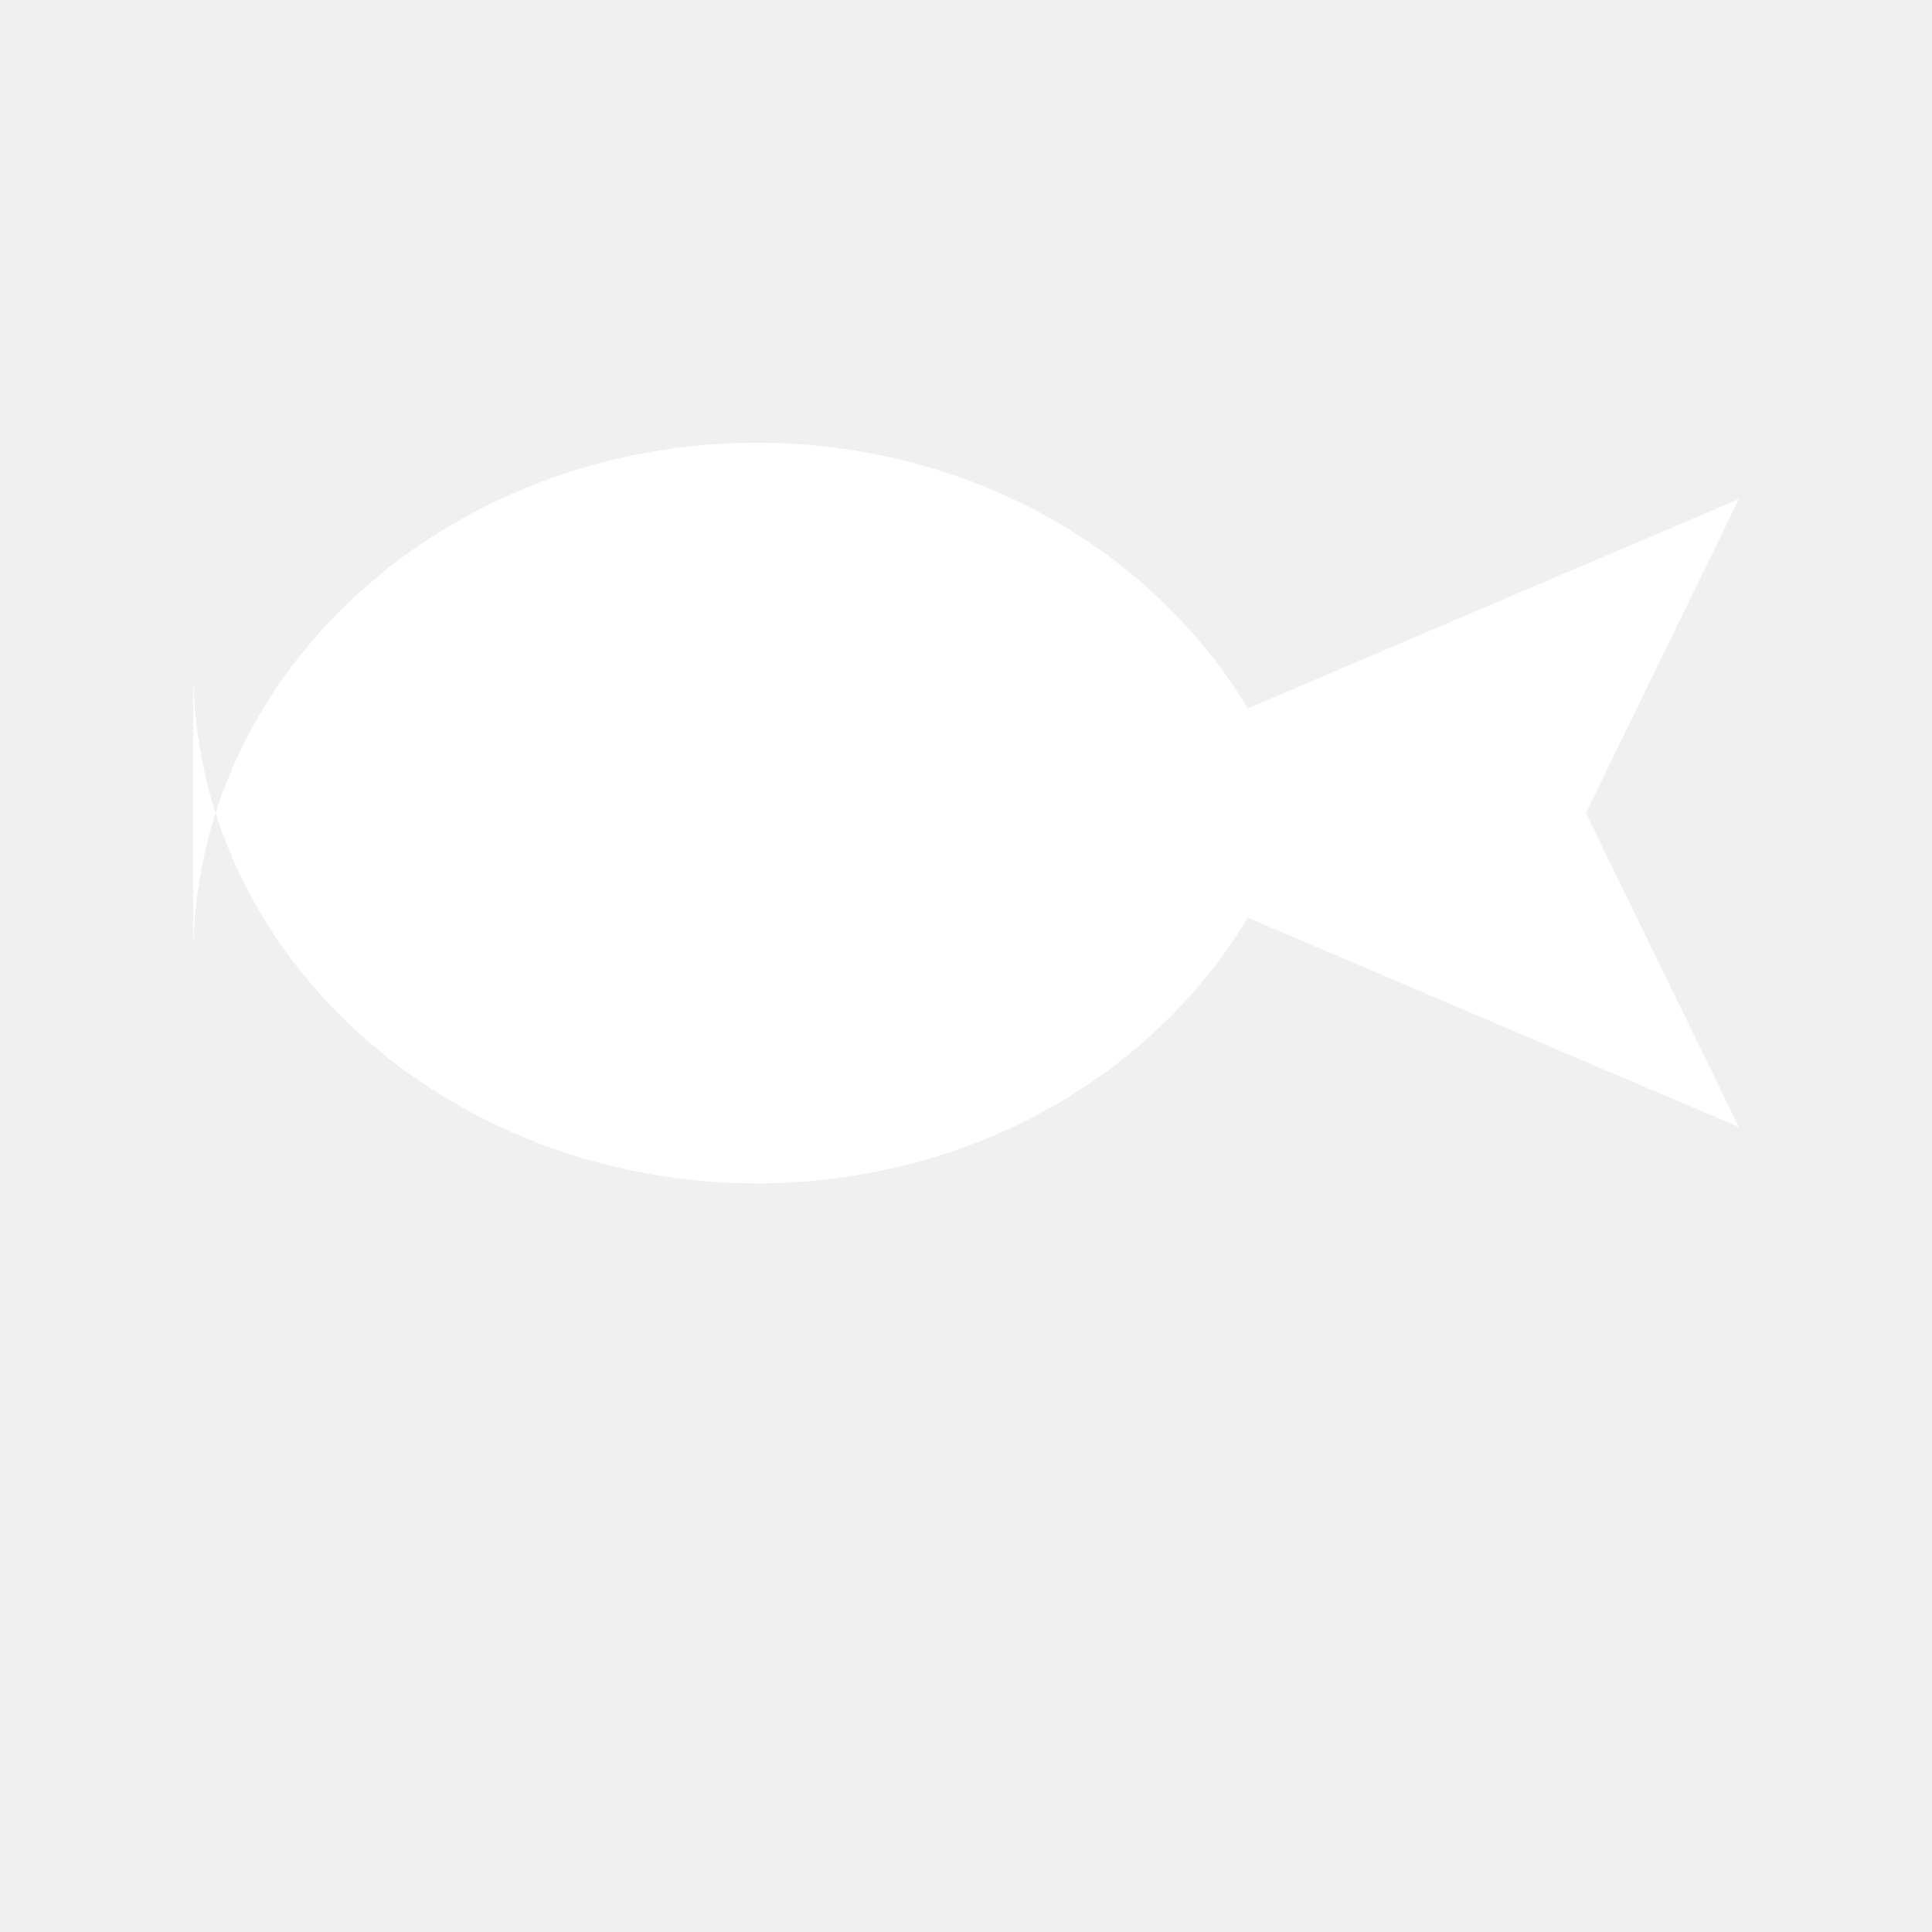
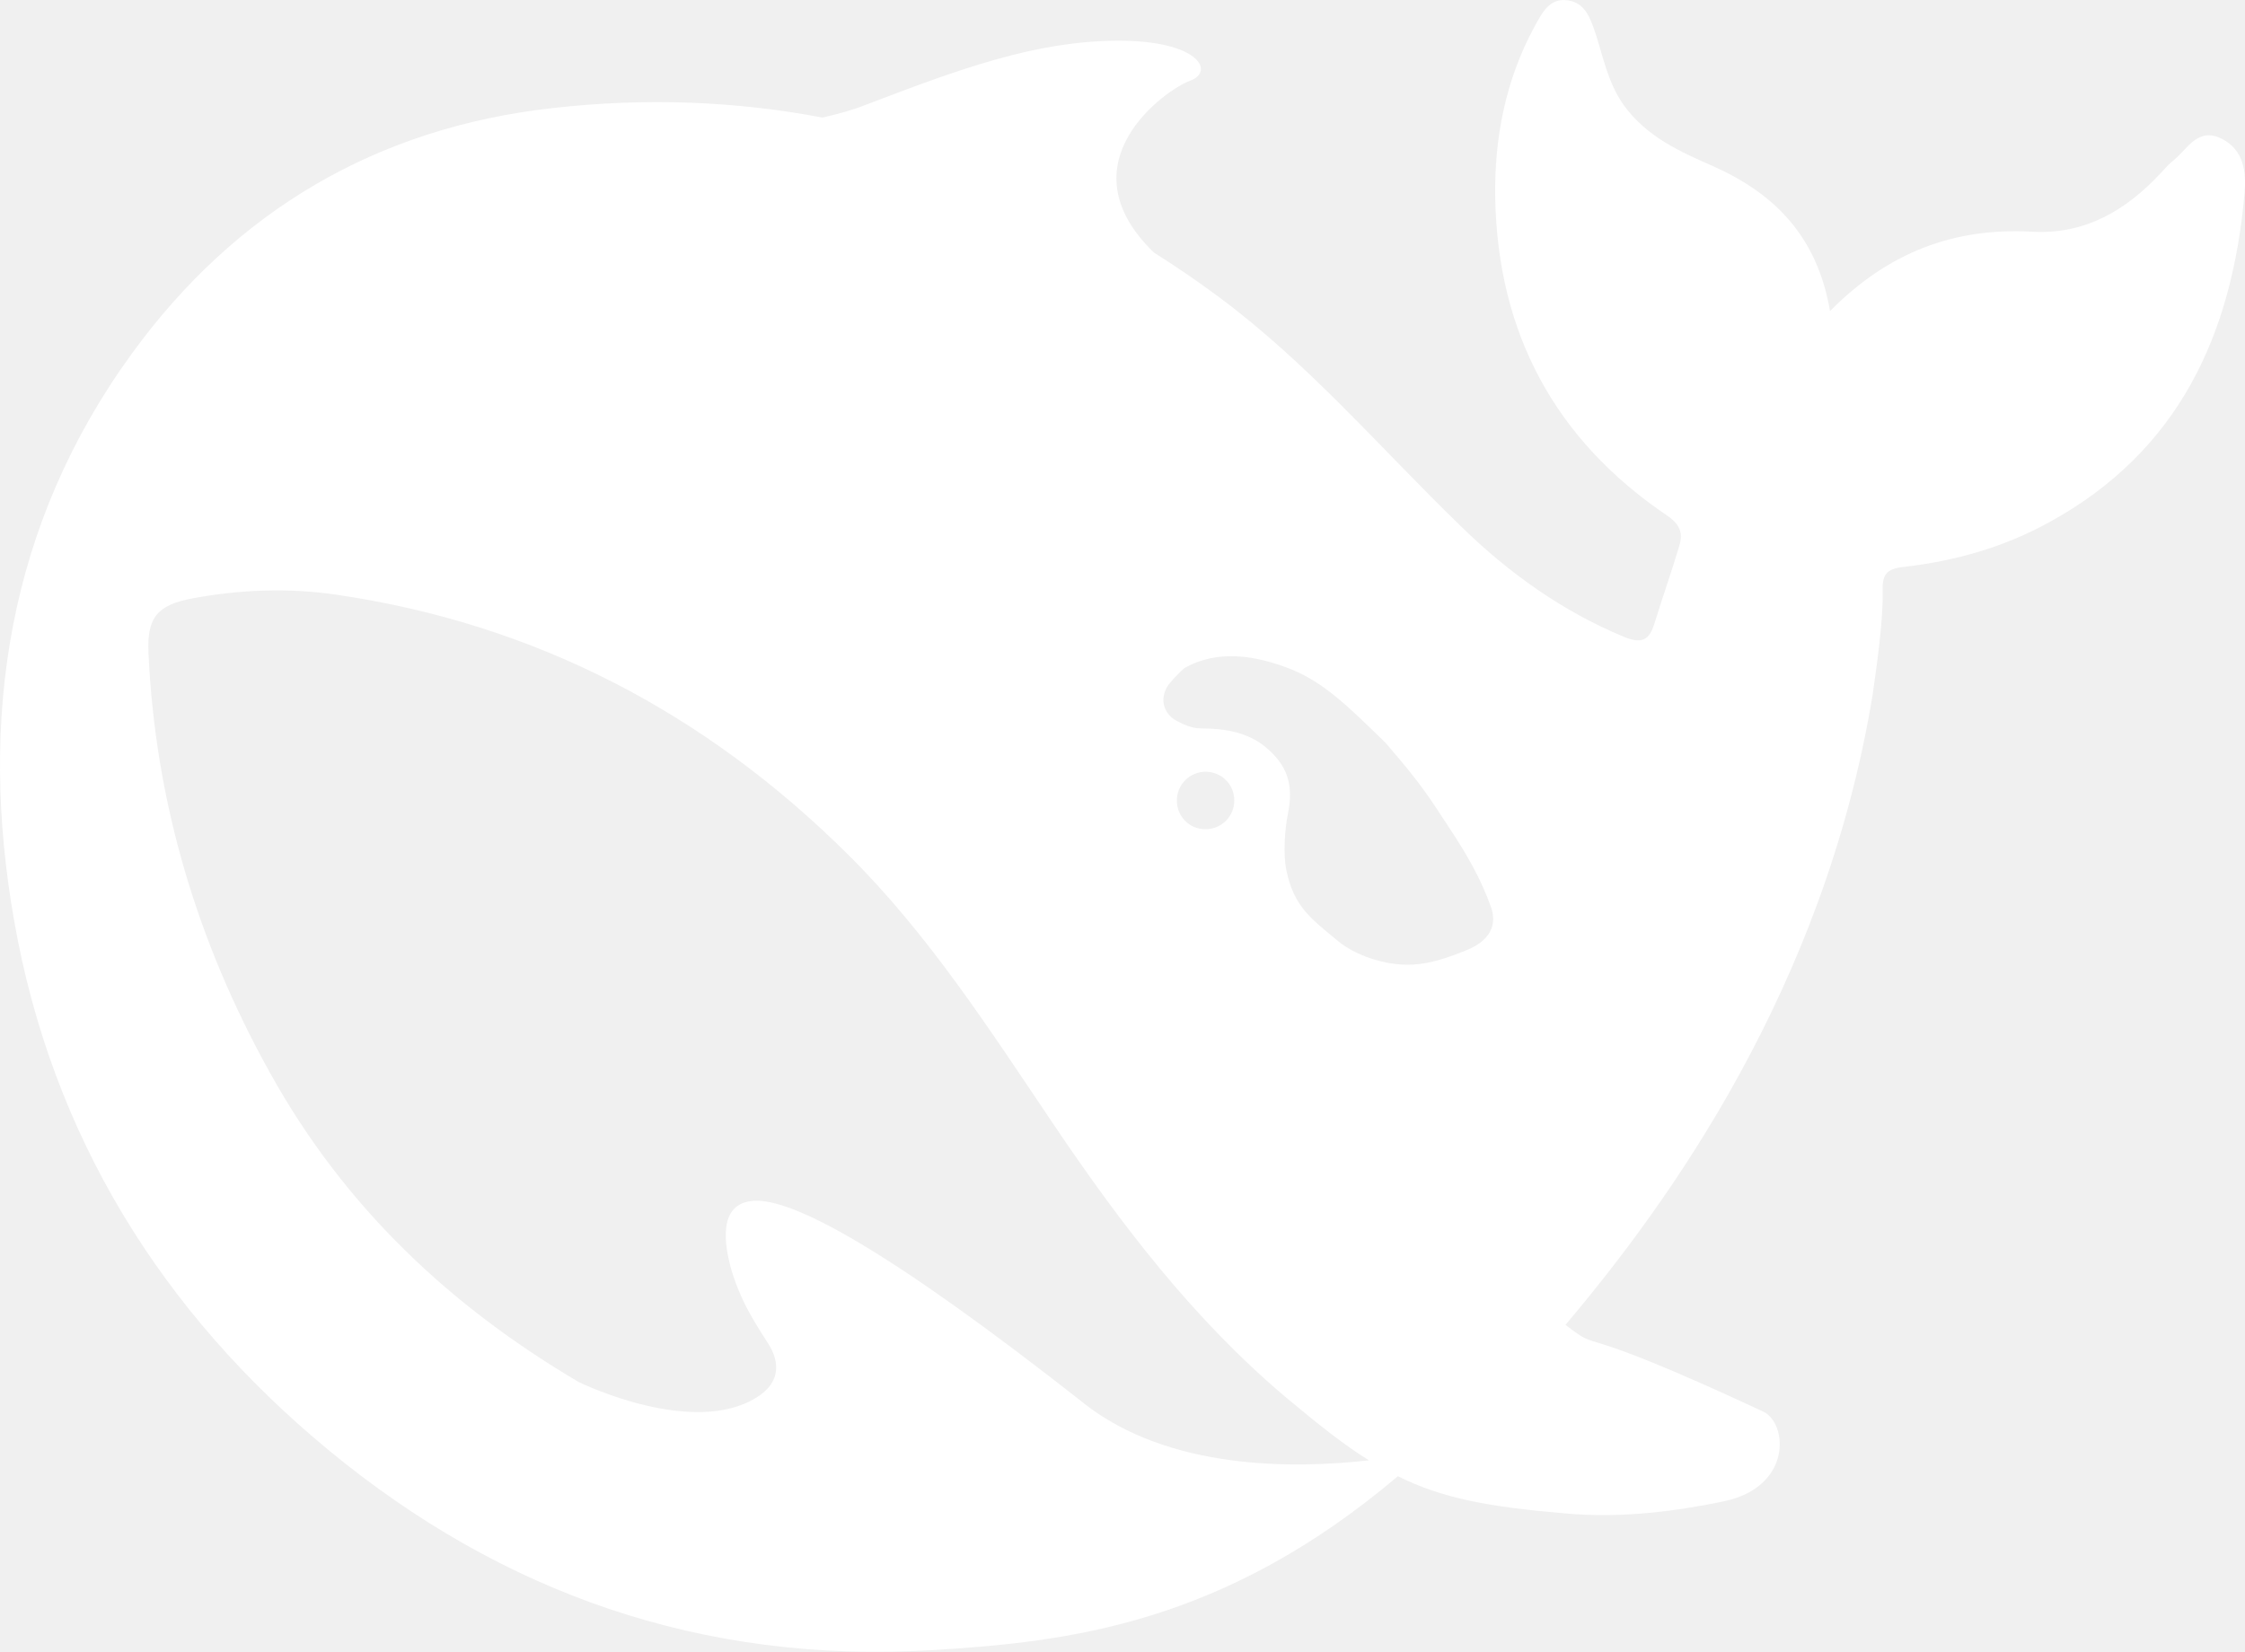
- <svg xmlns="http://www.w3.org/2000/svg" viewBox="0 0 24 24" width="24" height="24">
-   <path fill="#ffffff" d="M2.4 11.9C2.4 8.3 5.6 5.5 9.4 5.5c2.6 0 4.9 1.3 6.1 3.3l6.1-2.6-1.9 3.9 1.9 3.9-6.1-2.6c-1.2 2-3.5 3.3-6.1 3.3-3.8 0-7-2.8-7-6.4z" />
+ <svg xmlns="http://www.w3.org/2000/svg" viewBox="0 0 23.16 17.04" width="24" height="17.658" aria-hidden="true">
+   <path fill="#ffffff" d="M22.917 1.43C22.671 1.31 22.566 1.539 22.422 1.655C22.373 1.693 22.332 1.742 22.29 1.787C21.932 2.17 21.513 2.421 20.966 2.391C20.166 2.346 19.483 2.598 18.879 3.21C18.75 2.455 18.324 2.005 17.675 1.716C17.335 1.566 16.992 1.415 16.754 1.089C16.588 0.856 16.542 0.597 16.459 0.342C16.406 0.188 16.354 0.03 16.176 0.004C15.984 -0.026 15.908 0.135 15.833 0.27C15.531 0.822 15.414 1.43 15.425 2.046C15.452 3.432 16.037 4.535 17.199 5.32C17.331 5.41 17.365 5.5 17.324 5.632C17.244 5.902 17.15 6.165 17.067 6.435C17.014 6.608 16.935 6.646 16.75 6.57C16.112 6.304 15.561 5.909 15.074 5.433C14.248 4.633 13.5 3.751 12.568 3.06C12.349 2.898 12.13 2.748 11.903 2.605C10.952 1.682 12.028 0.923 12.277 0.833C12.537 0.739 12.367 0.416 11.526 0.42C10.684 0.424 9.914 0.706 8.933 1.081C8.789 1.138 8.638 1.179 8.484 1.213C7.593 1.044 6.668 1.006 5.702 1.115C3.883 1.318 2.43 2.178 1.362 3.646C0.079 5.41 -0.223 7.415 0.147 9.506C0.535 11.71 1.66 13.535 3.389 14.962C5.181 16.441 7.246 17.166 9.601 17.027C11.032 16.944 12.624 16.753 14.421 15.232C14.874 15.458 15.35 15.548 16.138 15.615C16.746 15.672 17.331 15.585 17.784 15.491C18.493 15.341 18.444 14.684 18.188 14.564C16.108 13.595 16.565 13.989 16.15 13.67C17.206 12.42 18.82 10.198 19.318 7.172C19.367 6.838 19.43 6.368 19.422 6.097C19.418 5.932 19.456 5.868 19.645 5.849C20.166 5.789 20.671 5.647 21.136 5.391C22.483 4.655 23.027 3.446 23.155 1.997C23.174 1.776 23.151 1.547 22.917 1.43ZM11.175 14.474C9.159 12.889 8.182 12.367 7.778 12.39C7.401 12.412 7.469 12.845 7.552 13.126C7.639 13.404 7.752 13.595 7.91 13.84C8.02 14.001 8.095 14.241 7.801 14.422C7.152 14.823 6.023 14.287 5.97 14.26C4.657 13.486 3.559 12.466 2.785 11.069C2.037 9.725 1.603 8.283 1.532 6.744C1.513 6.372 1.622 6.241 1.992 6.173C2.479 6.083 2.981 6.064 3.468 6.136C5.525 6.436 7.276 7.356 8.744 8.813C9.582 9.642 10.216 10.634 10.869 11.602C11.563 12.631 12.31 13.611 13.262 14.415C13.598 14.696 13.866 14.91 14.123 15.068C13.349 15.155 12.058 15.173 11.175 14.475L11.175 14.474ZM12.141 8.26C12.141 8.095 12.273 7.963 12.439 7.963C12.476 7.963 12.511 7.971 12.541 7.982C12.582 7.997 12.62 8.019 12.65 8.053C12.704 8.106 12.733 8.181 12.733 8.26C12.733 8.425 12.601 8.556 12.435 8.556C12.27 8.556 12.141 8.425 12.141 8.26ZM15.142 9.799C14.949 9.878 14.757 9.945 14.572 9.953C14.284 9.968 13.972 9.851 13.802 9.709C13.537 9.487 13.348 9.363 13.27 8.977C13.236 8.812 13.255 8.556 13.284 8.41C13.352 8.094 13.277 7.892 13.055 7.708C12.873 7.558 12.643 7.516 12.39 7.516C12.296 7.516 12.209 7.475 12.145 7.441C12.039 7.389 11.952 7.257 12.035 7.096C12.062 7.043 12.19 6.916 12.22 6.893C12.563 6.698 12.96 6.762 13.326 6.908C13.665 7.047 13.922 7.302 14.292 7.663C14.669 8.098 14.738 8.218 14.953 8.545C15.123 8.801 15.277 9.063 15.383 9.364C15.447 9.551 15.364 9.705 15.142 9.799Z" />
</svg>
